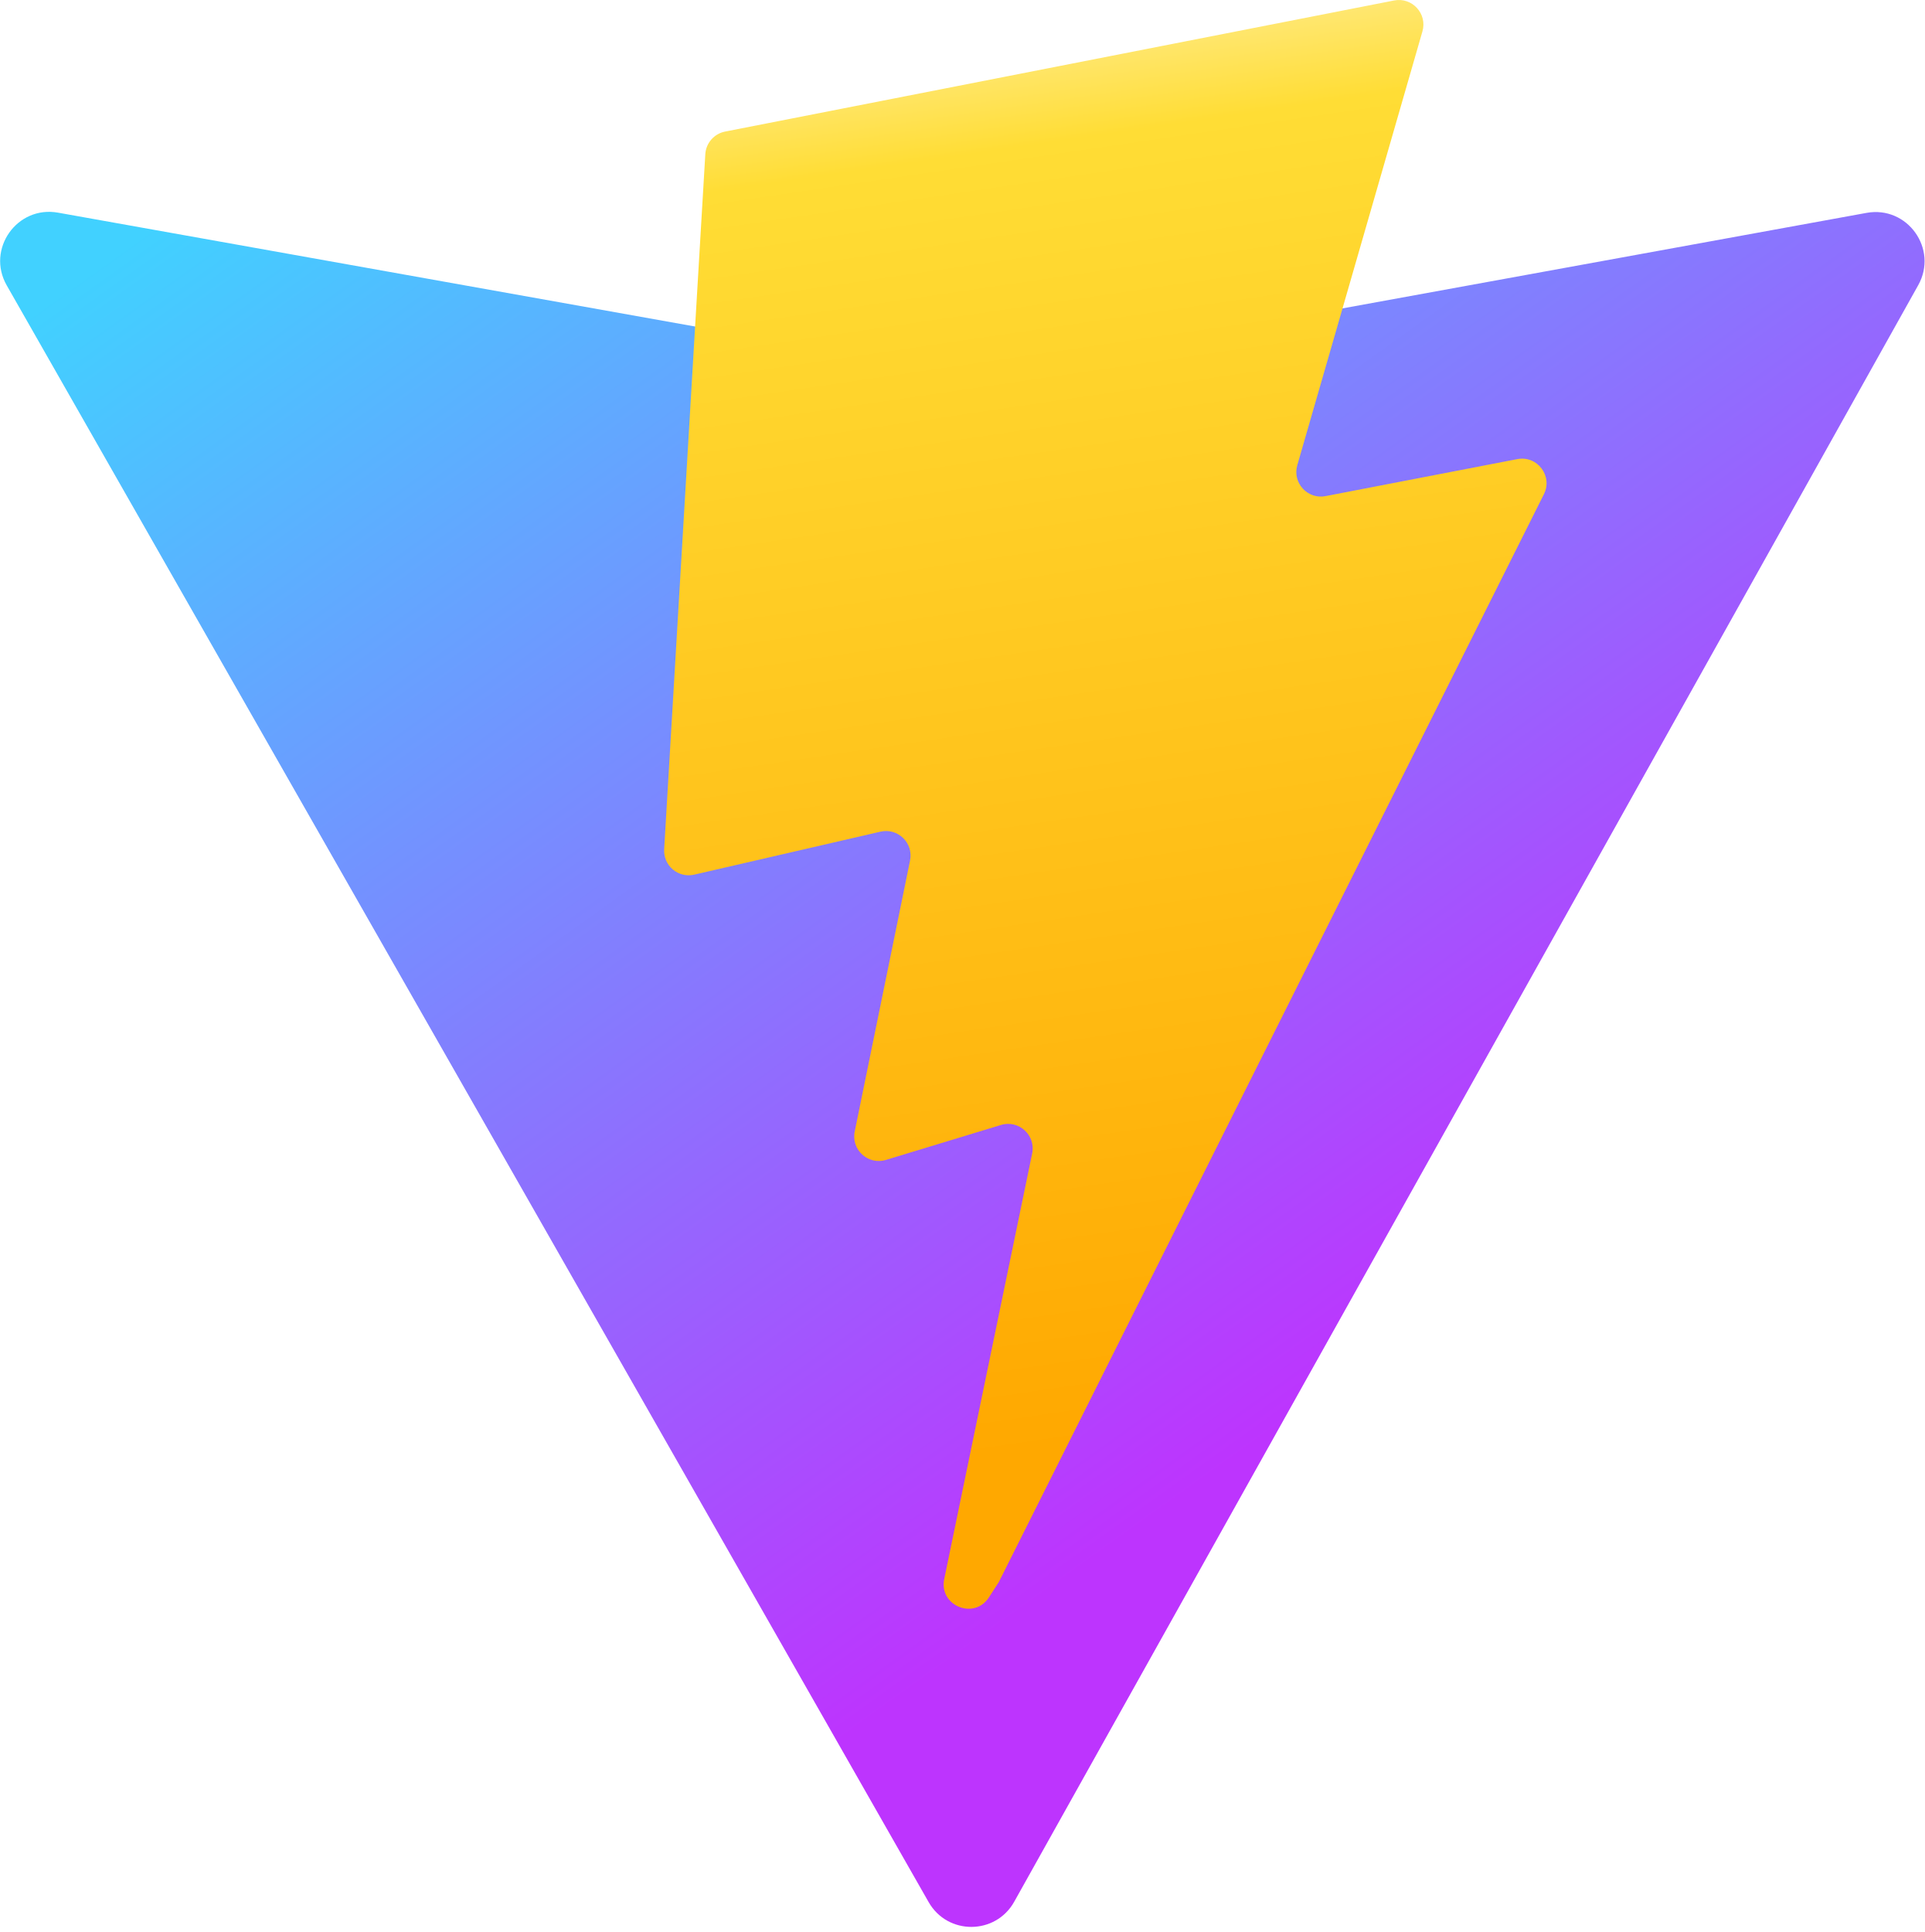
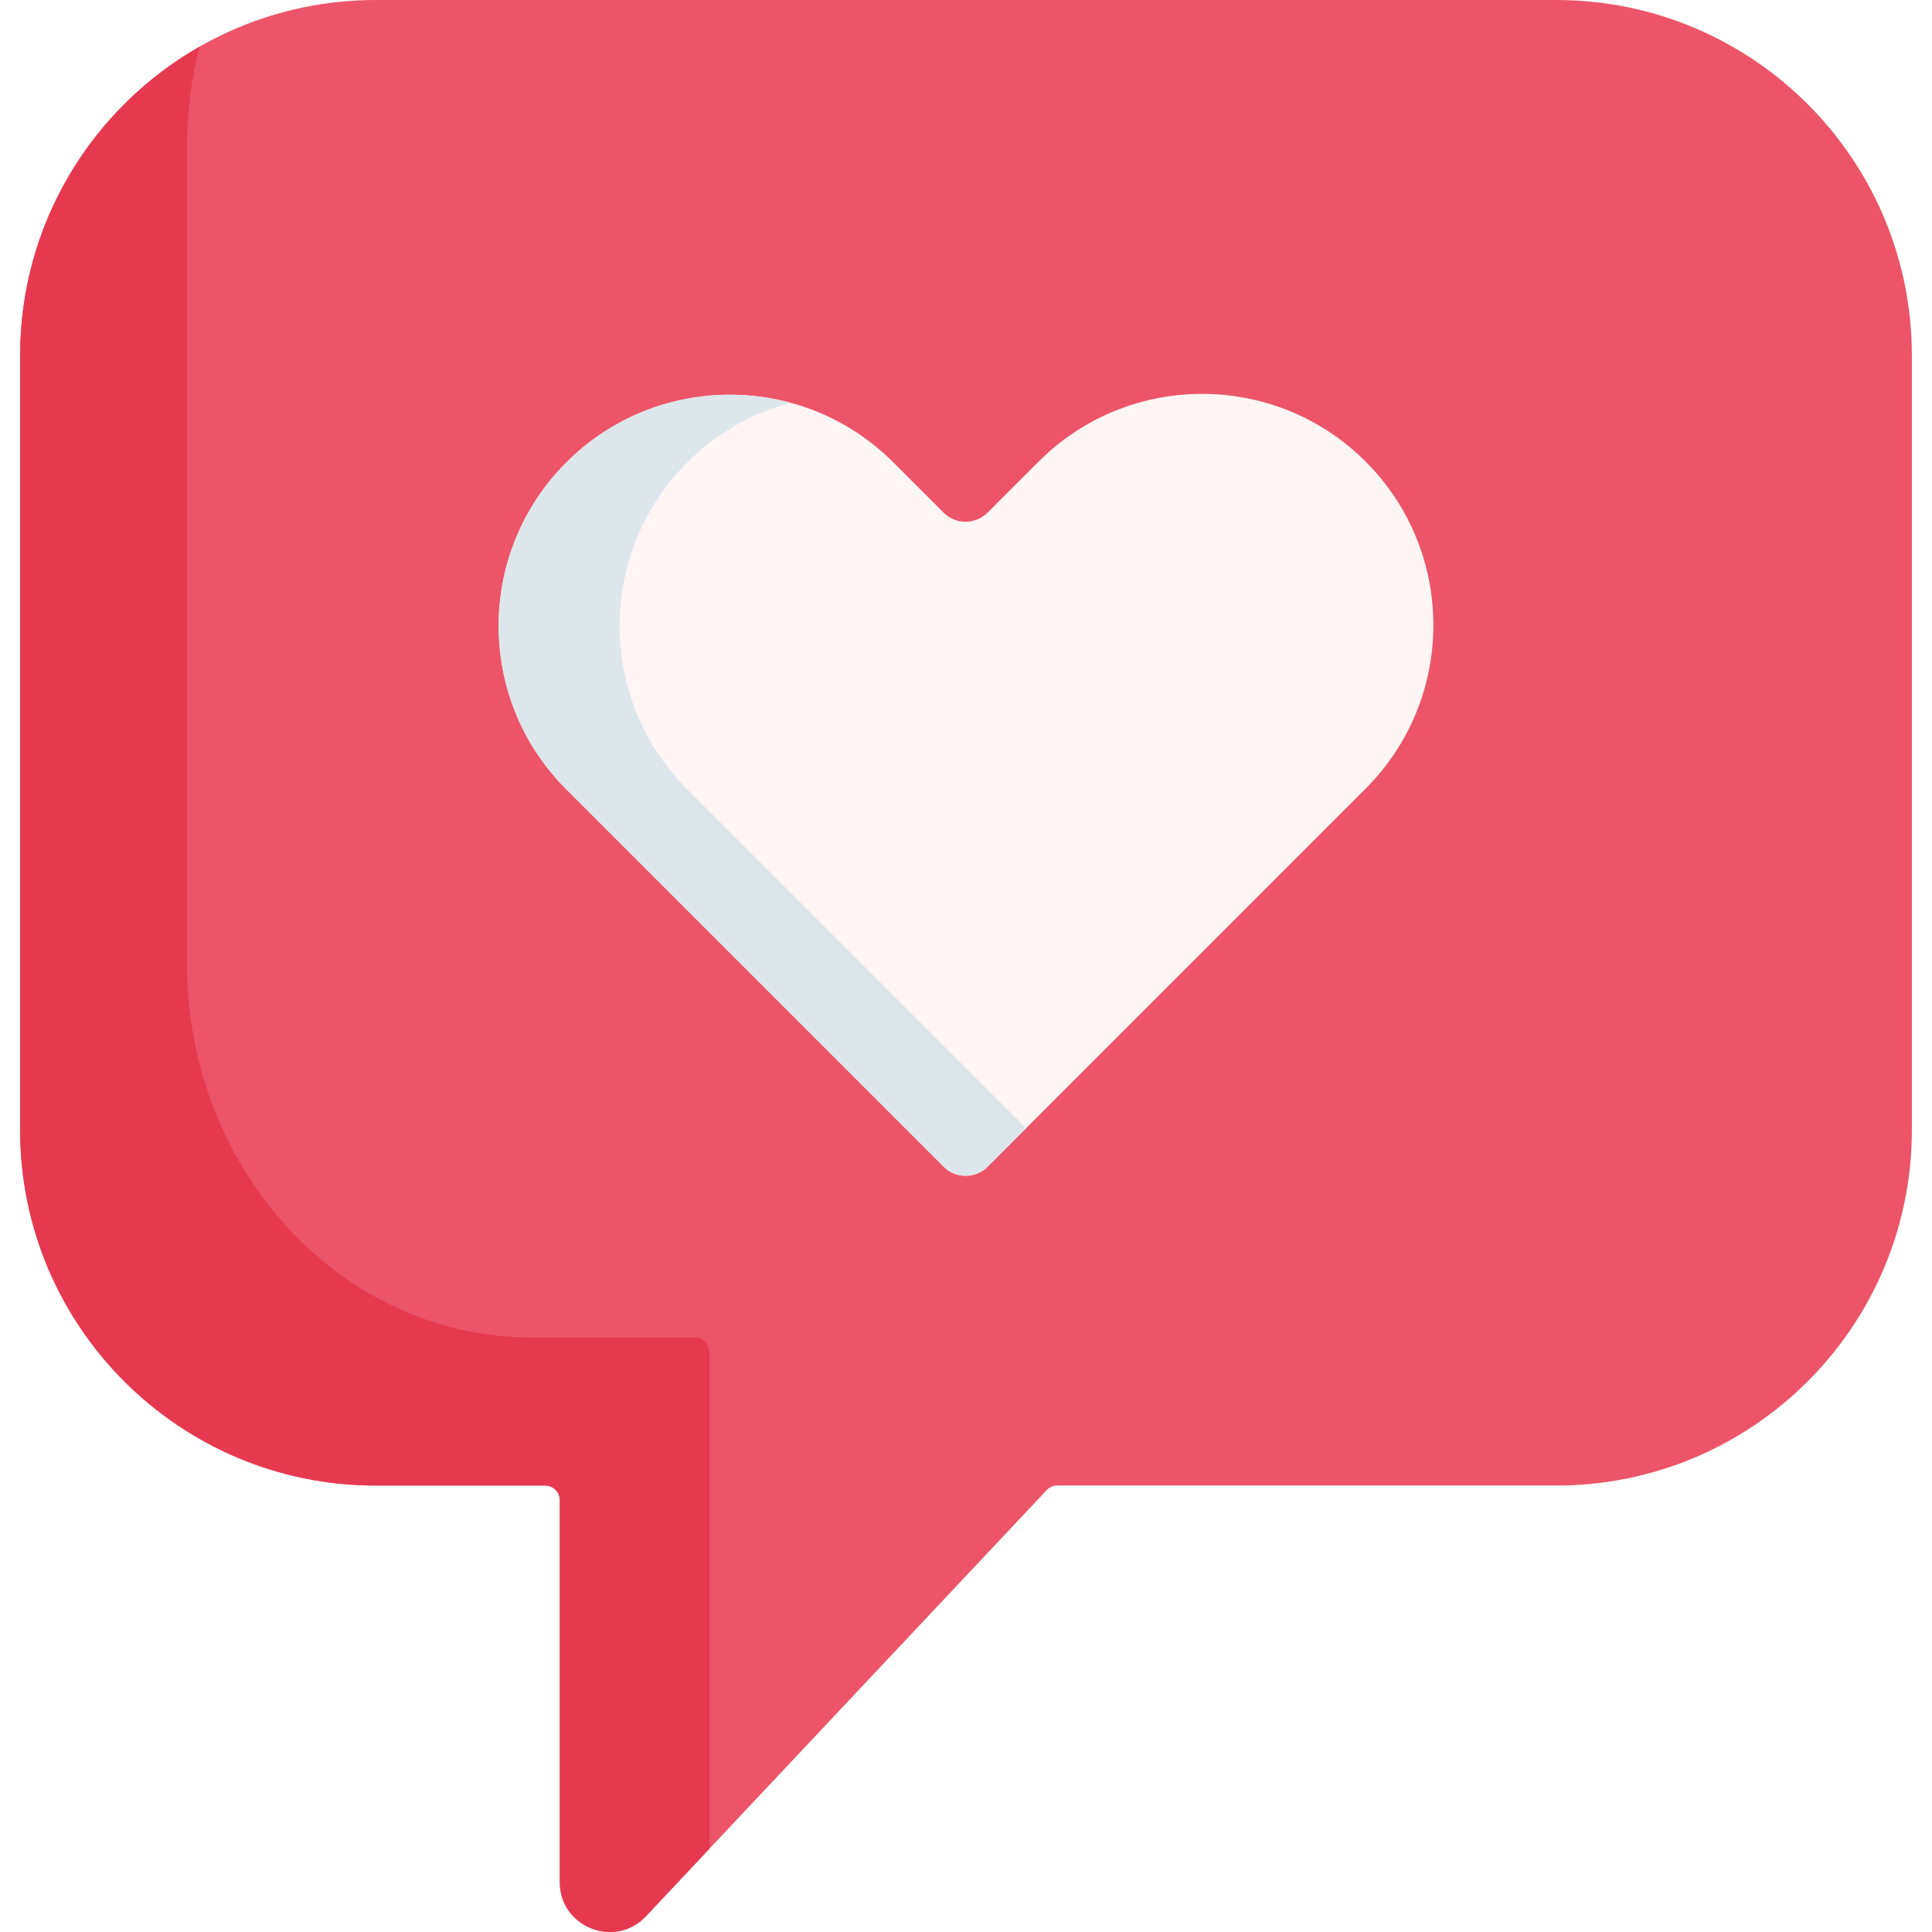
- <svg xmlns="http://www.w3.org/2000/svg" aria-hidden="true" role="img" class="iconify iconify--logos" width="31.88" height="32" preserveAspectRatio="xMidYMid meet" viewBox="0 0 256 257">
-   <defs>
-     <linearGradient id="IconifyId1813088fe1fbc01fb466" x1="-.828%" x2="57.636%" y1="7.652%" y2="78.411%">
-       <stop offset="0%" stop-color="#41D1FF" />
-       <stop offset="100%" stop-color="#BD34FE" />
-     </linearGradient>
-     <linearGradient id="IconifyId1813088fe1fbc01fb467" x1="43.376%" x2="50.316%" y1="2.242%" y2="89.03%">
-       <stop offset="0%" stop-color="#FFEA83" />
-       <stop offset="8.333%" stop-color="#FFDD35" />
-       <stop offset="100%" stop-color="#FFA800" />
-     </linearGradient>
-   </defs>
-   <path fill="url(#IconifyId1813088fe1fbc01fb466)" d="M255.153 37.938L134.897 252.976c-2.483 4.44-8.862 4.466-11.382.048L.875 37.958c-2.746-4.814 1.371-10.646 6.827-9.67l120.385 21.517a6.537 6.537 0 0 0 2.322-.004l117.867-21.483c5.438-.991 9.574 4.796 6.877 9.62Z" />
-   <path fill="url(#IconifyId1813088fe1fbc01fb467)" d="M185.432.063L96.44 17.501a3.268 3.268 0 0 0-2.634 3.014l-5.474 92.456a3.268 3.268 0 0 0 3.997 3.378l24.777-5.718c2.318-.535 4.413 1.507 3.936 3.838l-7.361 36.047c-.495 2.426 1.782 4.5 4.151 3.78l15.304-4.649c2.372-.72 4.652 1.36 4.15 3.788l-11.698 56.621c-.732 3.542 3.979 5.473 5.943 2.437l1.313-2.028l72.516-144.72c1.215-2.423-.88-5.186-3.54-4.672l-25.505 4.922c-2.396.462-4.435-1.77-3.759-4.114l16.646-57.705c.677-2.35-1.37-4.583-3.769-4.113Z" />
+ <svg xmlns="http://www.w3.org/2000/svg" version="1.1" id="Capa_1" x="0px" y="0px" viewBox="0 0 511.999 511.999" style="enable-background:new 0 0 511.999 511.999;" xml:space="preserve">
+   <path style="fill:#EC5569;" d="M412.41,0H99.589C47.531,0,5.332,42.201,5.332,94.257v205.172c0,52.057,42.201,94.257,94.257,94.257  h44.894c2.136,0,3.867,1.731,3.867,3.867v101.207c0,11.966,14.637,17.768,22.834,9.05l106.188-112.906  c0.731-0.778,1.751-1.218,2.818-1.218h132.22c52.057,0,94.257-42.201,94.257-94.257V94.257C506.667,42.201,464.466,0,412.41,0z" />
+   <path style="fill:#E63950;" d="M188.005,358.509c0-2.249-1.676-4.072-3.744-4.072h-43.462c-50.396,0-91.25-44.439-91.25-99.257  V39.123c0-9.276,1.174-18.253,3.361-26.77C24.489,28.587,5.332,59.184,5.332,94.257v205.172c0,52.056,42.201,94.257,94.257,94.257  h44.894c2.136,0,3.867,1.732,3.867,3.867v101.207c0,11.966,14.637,17.768,22.834,9.05l16.82-17.885V358.509H188.005z" />
+   <path style="fill:#EC5569;" d="M361.908,122.325L361.908,122.325c-23.931-23.931-62.731-23.931-86.663,0l-13.518,13.518  c-3.223,3.223-8.45,3.223-11.673,0l-13.302-13.302c-23.931-23.931-62.731-23.931-86.663,0l0,0  c-23.931,23.931-23.931,62.731,0,86.663l99.973,99.973c3.223,3.223,8.45,3.223,11.673,0l100.172-100.189  C385.839,185.056,385.839,146.257,361.908,122.325z" />
+   <path style="fill:#FFF5F5;" d="M361.908,122.325L361.908,122.325c-23.931-23.931-62.731-23.931-86.663,0l-13.518,13.518  c-3.223,3.223-8.45,3.223-11.673,0l-13.302-13.302c-23.931-23.931-62.731-23.931-86.663,0l0,0  c-23.931,23.931-23.931,62.731,0,86.663l99.973,99.973c3.223,3.223,8.45,3.223,11.673,0l100.172-100.189  C385.839,185.056,385.839,146.257,361.908,122.325z" />
+   <path style="fill:#DCE6EB;" d="M182.145,209.204c-23.931-23.931-23.931-62.731,0-86.663l0,0c7.85-7.85,17.304-13.108,27.303-15.807  c-20.486-5.532-43.278-0.274-59.358,15.807l0,0c-23.931,23.931-23.931,62.731,0,86.663l99.973,99.973  c3.223,3.223,8.45,3.223,11.673,0l10.19-10.192L182.145,209.204z" />
+   <g>
+ </g>
+   <g>
+ </g>
+   <g>
+ </g>
+   <g>
+ </g>
+   <g>
+ </g>
+   <g>
+ </g>
+   <g>
+ </g>
+   <g>
+ </g>
+   <g>
+ </g>
+   <g>
+ </g>
+   <g>
+ </g>
+   <g>
+ </g>
+   <g>
+ </g>
+   <g>
+ </g>
+   <g>
+ </g>
</svg>
